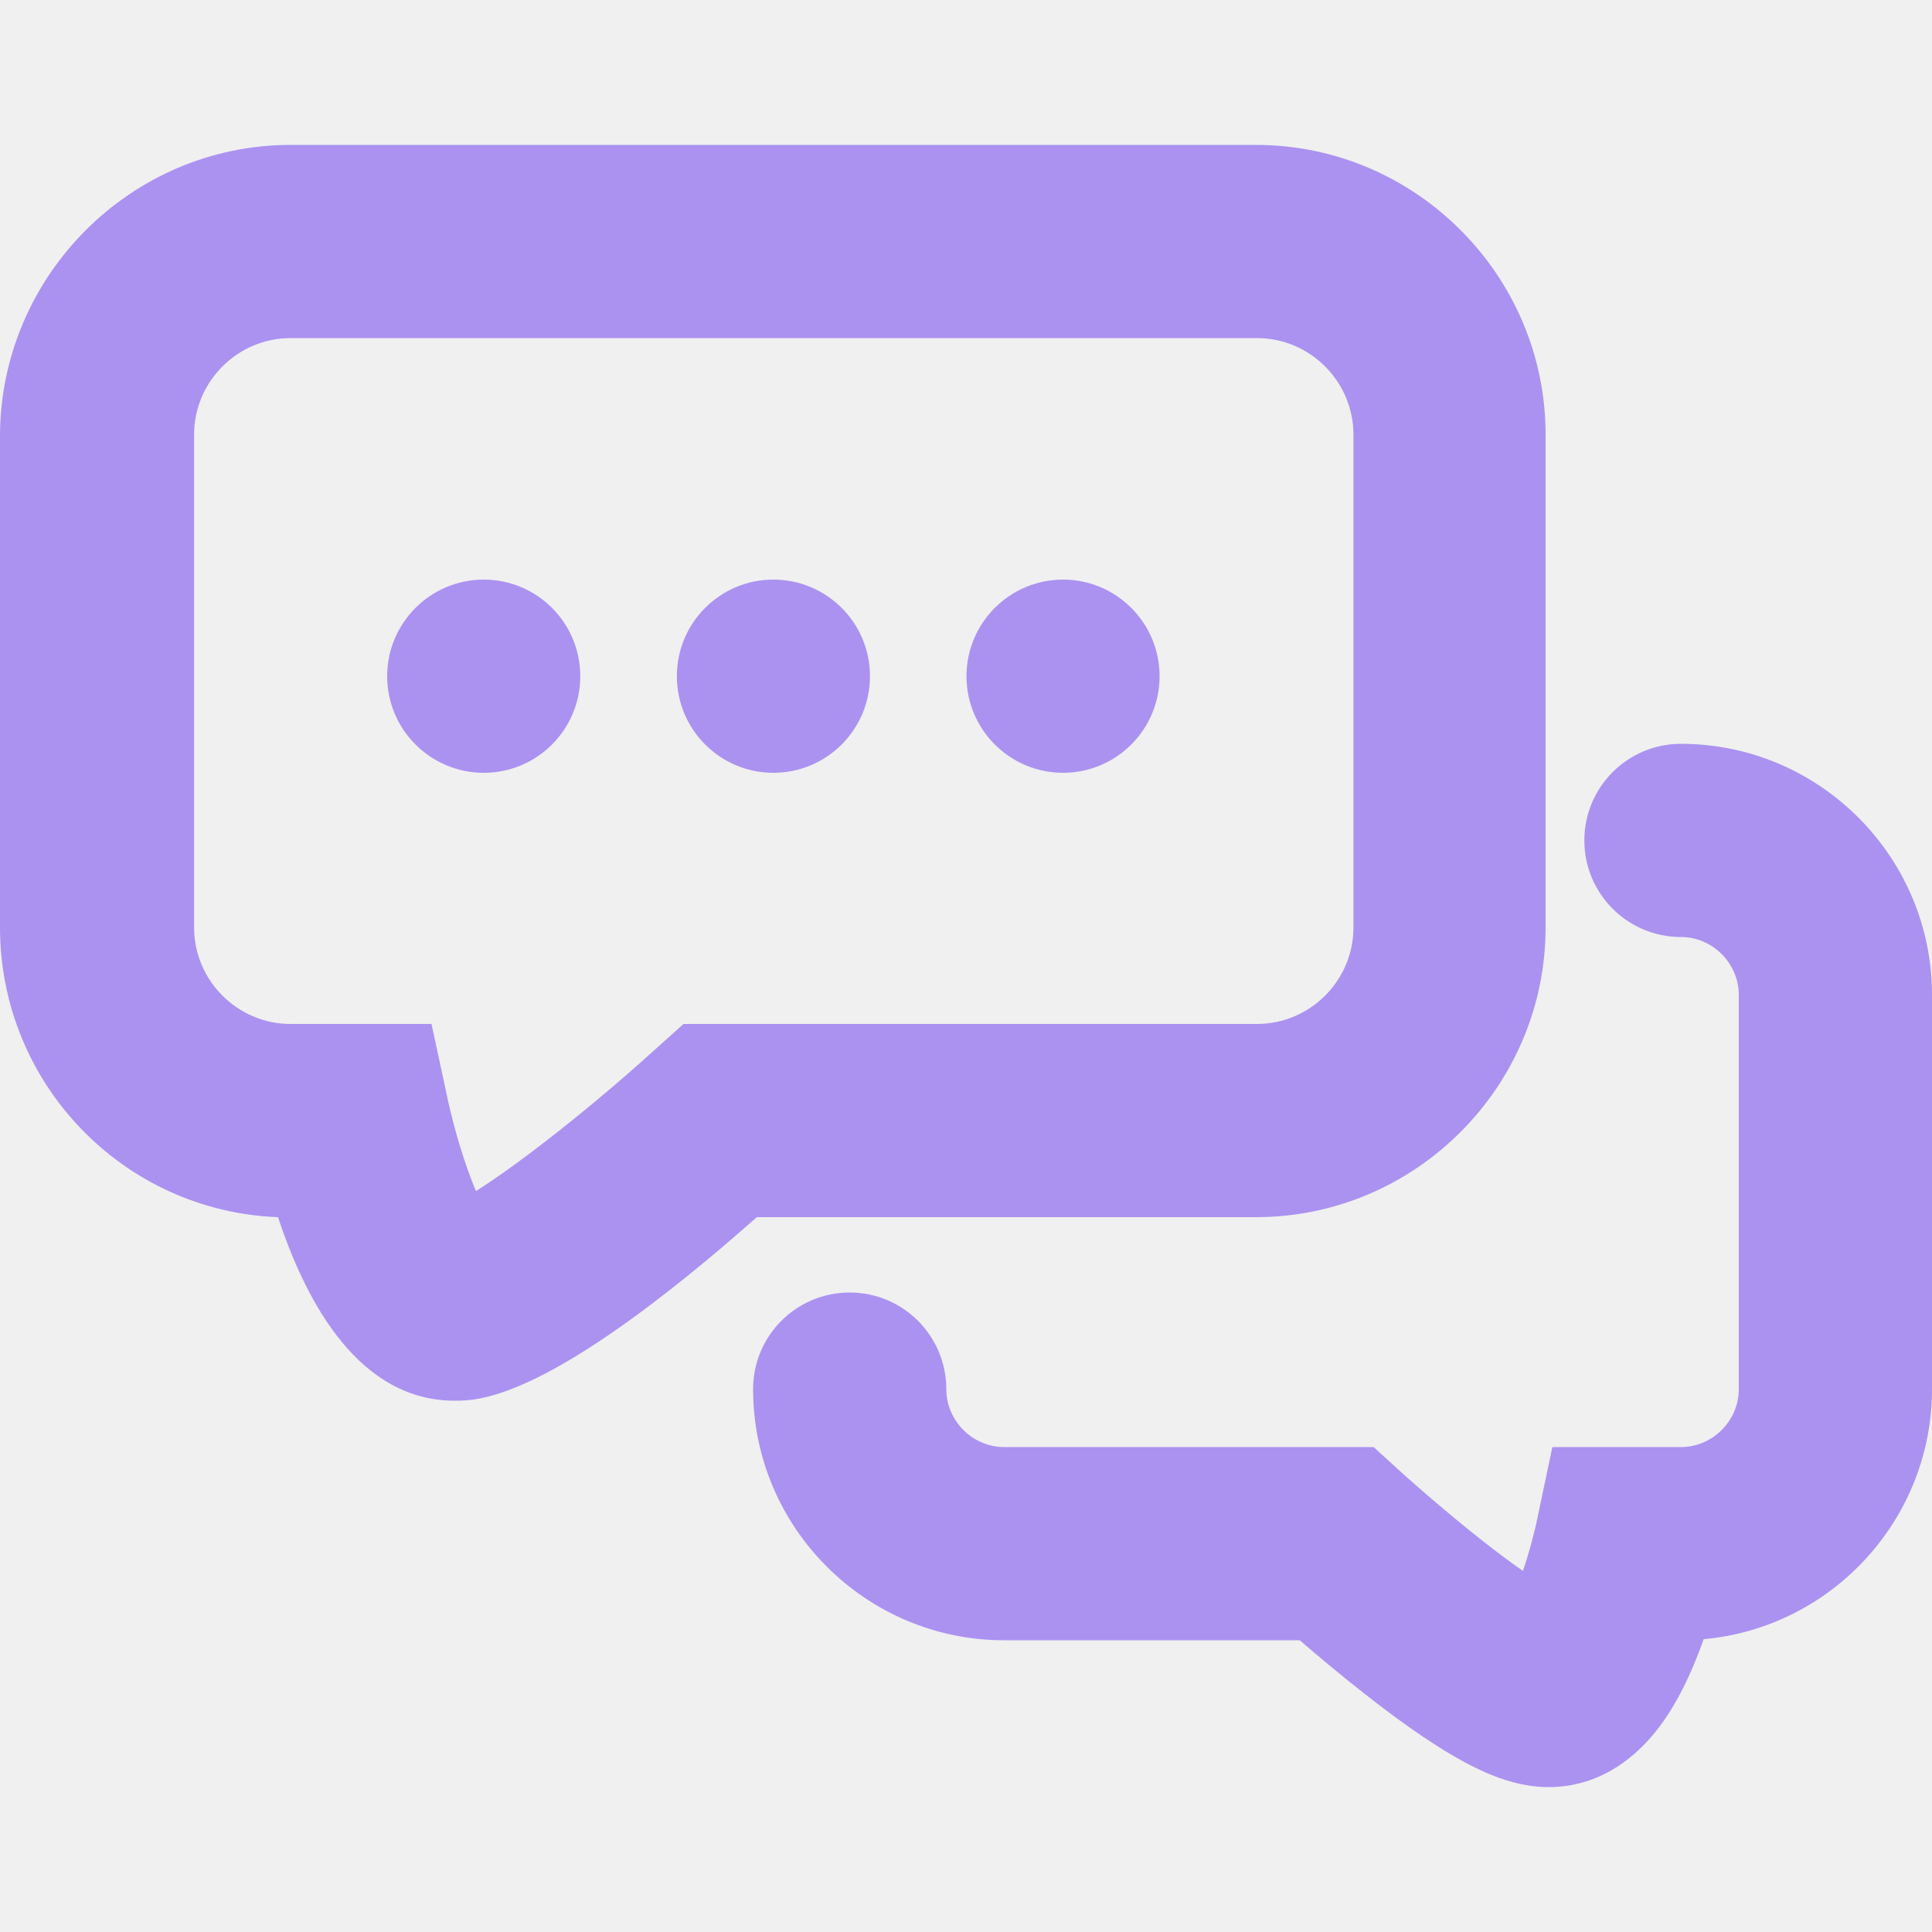
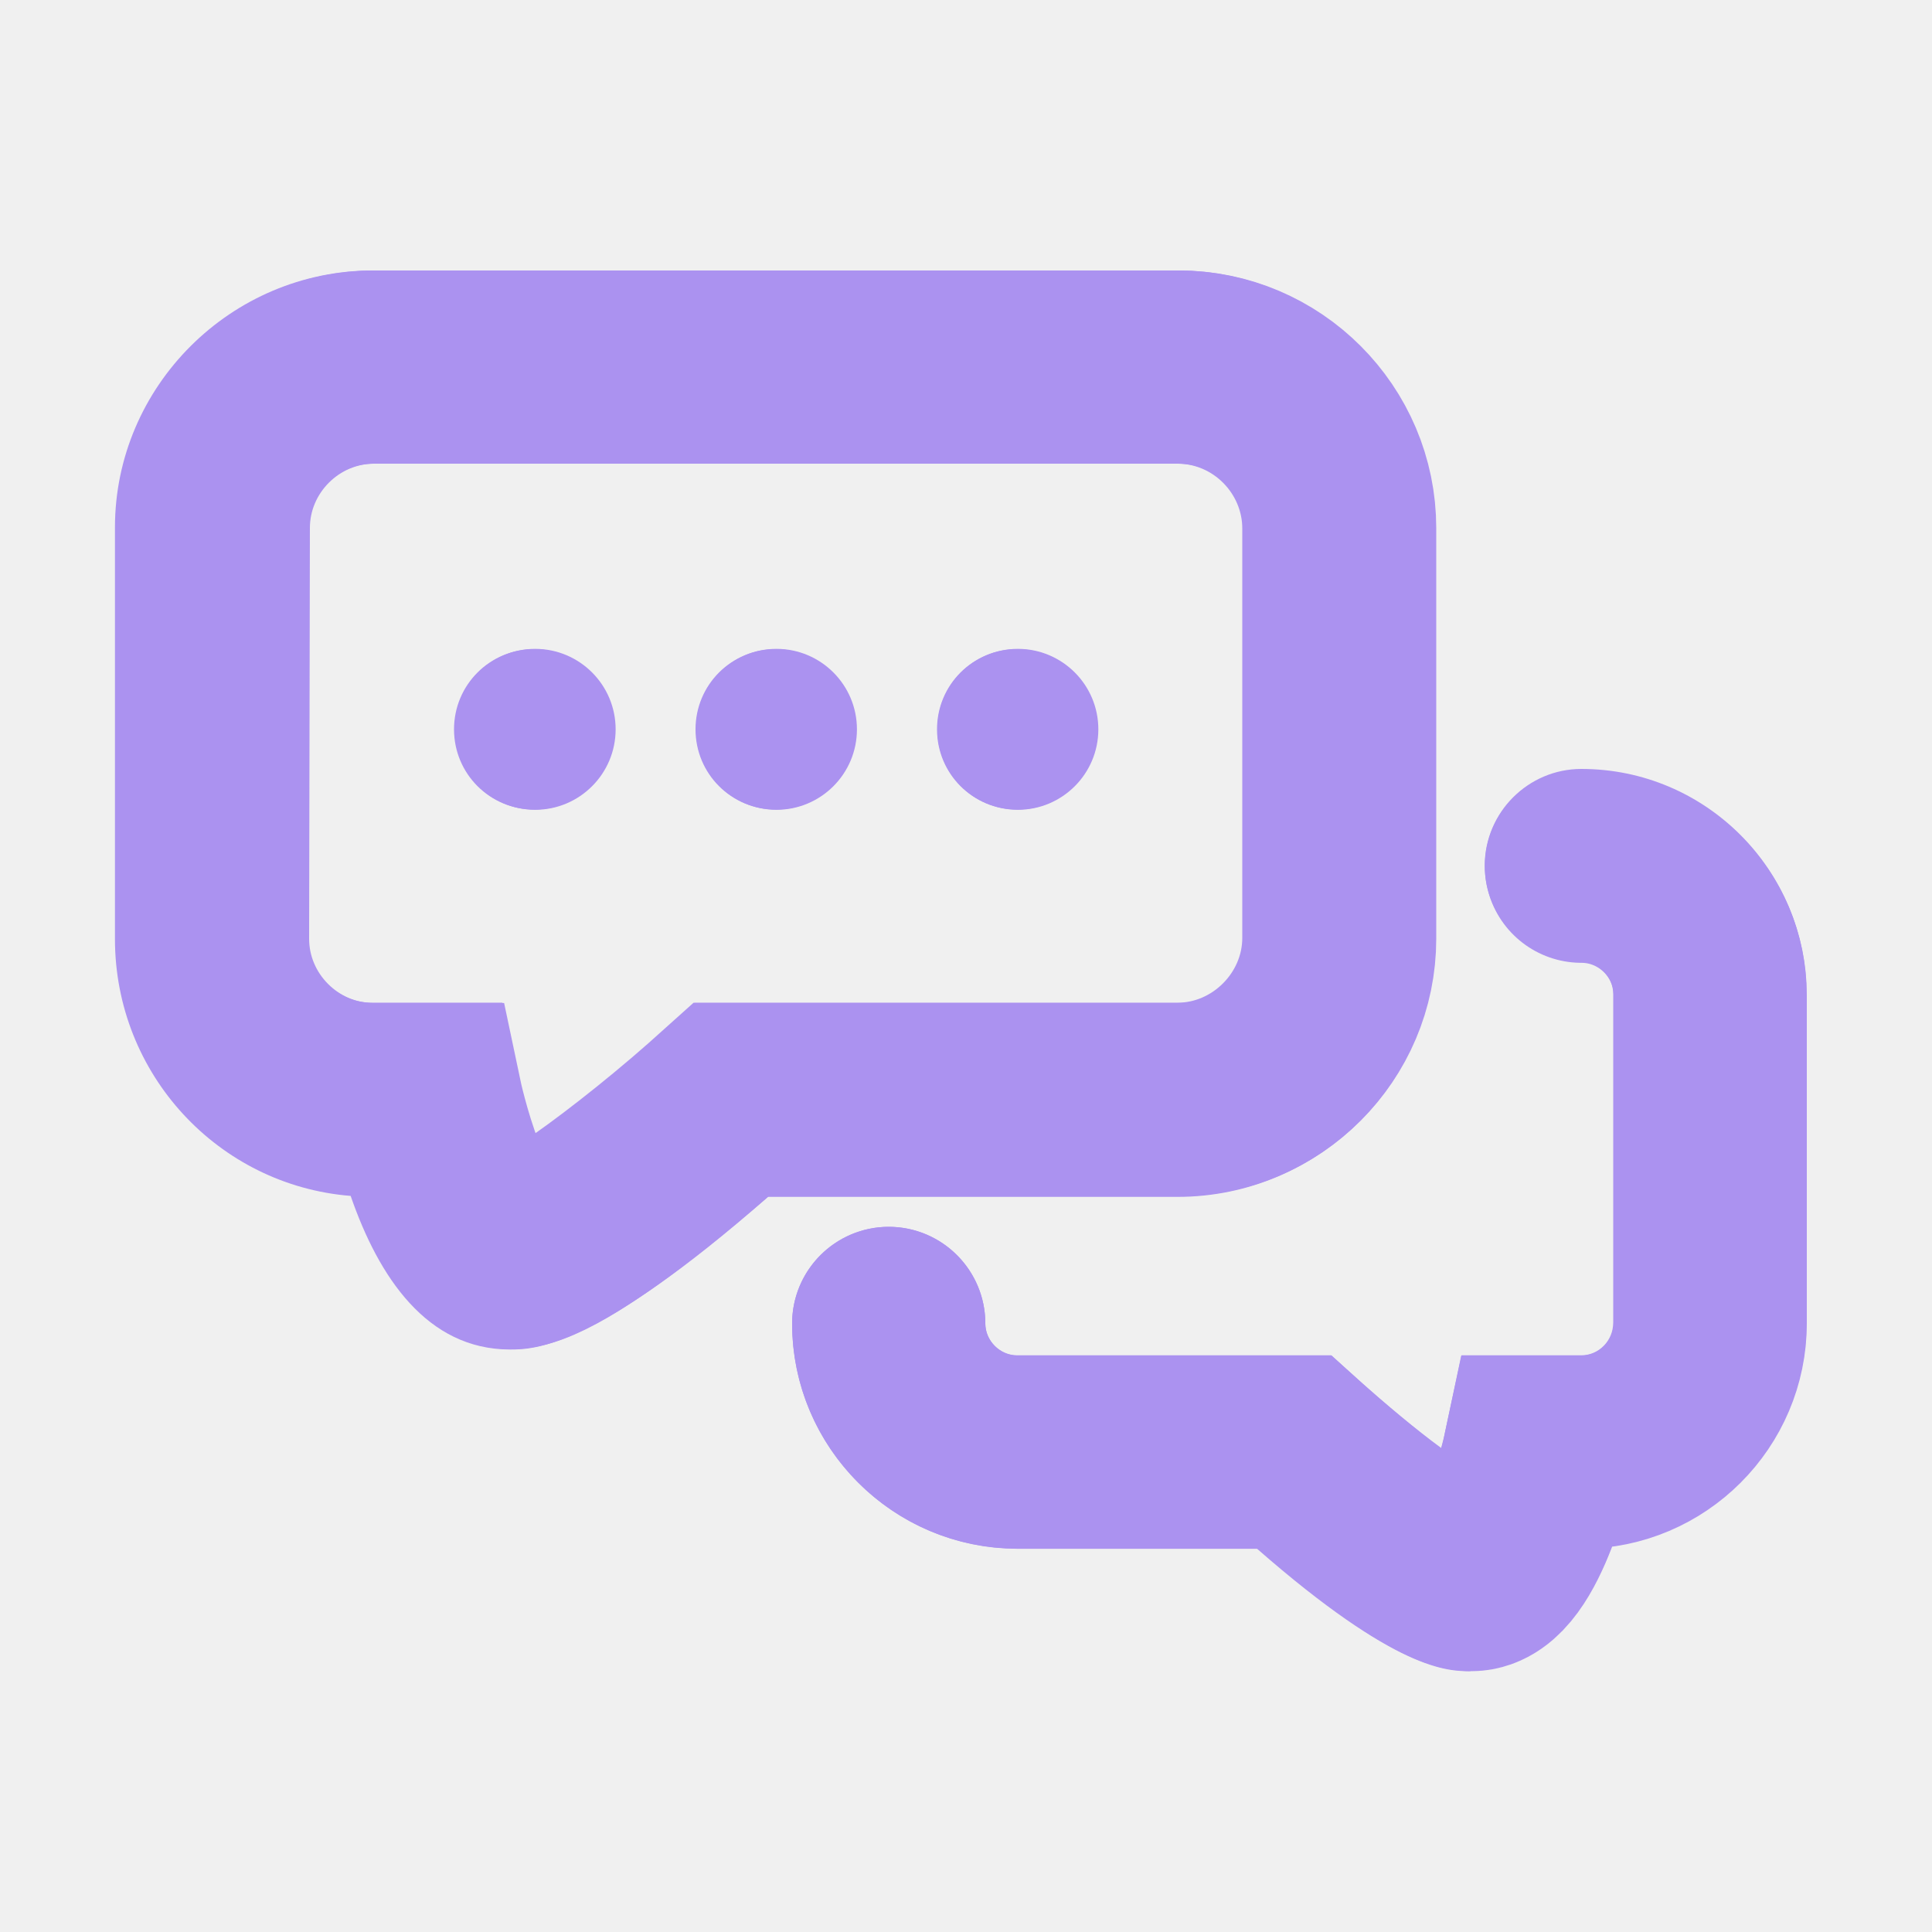
<svg xmlns="http://www.w3.org/2000/svg" width="20" height="20" viewBox="0 0 20 20" fill="none">
-   <g clip-path="url(#clip0_1812_524)">
-     <path d="M5.008 8C5.56 8 6.007 7.552 6.007 7C6.007 6.448 5.56 6 5.008 6C4.456 6 4.008 6.448 4.008 7C4.008 7.552 4.456 8 5.008 8Z" fill="#AB92F0" />
-     <path d="M8.006 8C8.558 8 9.006 7.552 9.006 7C9.006 6.448 8.558 6 8.006 6C7.454 6 7.007 6.448 7.007 7C7.007 7.552 7.454 8 8.006 8Z" fill="#AB92F0" />
-     <path d="M11.005 8C11.556 8 12.004 7.552 12.004 7C12.004 6.448 11.556 6 11.005 6C10.453 6 10.005 6.448 10.005 7C10.005 7.552 10.453 8 11.005 8Z" fill="#AB92F0" />
-     <path d="M4.707 14.5C3.728 14.5 3.178 13.51 2.878 12.6C1.279 12.54 0 11.22 0 9.6V4.5C0.01 2.85 1.359 1.5 3.008 1.5H13.002C14.651 1.5 16 2.85 16 4.5V9.6C16 11.25 14.651 12.6 13.002 12.6H7.835C5.686 14.5 4.957 14.5 4.707 14.5ZM3.008 3.5C2.458 3.5 2.009 3.95 2.009 4.5V9.6C2.009 10.15 2.458 10.6 3.008 10.6H4.467L4.637 11.39C4.707 11.71 4.817 12.07 4.927 12.33C5.387 12.04 6.136 11.45 6.786 10.86L7.076 10.6H13.012C13.562 10.6 14.011 10.15 14.011 9.6V4.5C14.011 3.95 13.562 3.5 13.012 3.5H3.008Z" fill="#AB92F0" />
-     <path fill-rule="evenodd" clip-rule="evenodd" d="M16.401 8.7C16.401 8.148 16.849 7.7 17.401 7.7C18.833 7.7 20 8.868 20 10.3V14.38C20 15.732 18.959 16.85 17.636 16.969C17.621 17.012 17.605 17.055 17.588 17.099C17.503 17.321 17.376 17.606 17.194 17.854C17.043 18.06 16.664 18.5 16.032 18.5C15.76 18.5 15.525 18.412 15.389 18.353C15.232 18.285 15.078 18.199 14.94 18.114C14.662 17.942 14.37 17.726 14.116 17.526C13.861 17.326 13.626 17.128 13.455 16.98H10.395C8.962 16.98 7.796 15.812 7.796 14.38C7.796 13.828 8.243 13.38 8.796 13.38C9.348 13.38 9.796 13.828 9.796 14.38C9.796 14.708 10.068 14.98 10.395 14.98H14.22L14.506 15.241L14.509 15.243L14.521 15.254L14.571 15.299C14.614 15.337 14.678 15.393 14.756 15.461C14.914 15.597 15.126 15.777 15.352 15.954C15.494 16.066 15.635 16.171 15.765 16.262C15.802 16.154 15.833 16.048 15.857 15.958C15.873 15.898 15.885 15.849 15.893 15.816L15.901 15.78L15.903 15.774L15.903 15.773L16.07 14.98H17.401C17.728 14.98 18 14.708 18 14.38V10.3C18 9.972 17.728 9.7 17.401 9.7C16.849 9.7 16.401 9.252 16.401 8.7Z" fill="#AB92F0" />
-   </g>
-   <defs>
-     <clipPath id="clip0_1812_524">
-       <rect width="20" height="20" fill="white" />
-     </clipPath>
-   </defs>
+   <path d="M5.54 8.383C6 8.383 6.373 8.01 6.373 7.55C6.373 7.09 6 6.717 5.54 6.717C5.08 6.717 4.707 7.09 4.707 7.55C4.707 8.01 5.08 8.383 5.54 8.383Z" fill="#AB92F0" />
+   <path d="M8.038 8.383C8.498 8.383 8.871 8.01 8.871 7.55C8.871 7.09 8.498 6.717 8.038 6.717C7.578 6.717 7.206 7.09 7.206 7.55C7.206 8.01 7.578 8.383 8.038 8.383Z" fill="#AB92F0" />
+   <path d="M10.537 8.383C10.997 8.383 11.37 8.01 11.37 7.55C11.37 7.09 10.997 6.717 10.537 6.717C10.077 6.717 9.704 7.09 9.704 7.55C9.704 8.01 10.077 8.383 10.537 8.383Z" fill="#AB92F0" />
+   <path d="M3.874 3.8C2.958 3.8 2.208 4.55 2.208 5.467L2.2 9.717C2.2 10.633 2.95 11.383 3.866 11.383H4.407C4.407 11.383 4.74 12.967 5.29 12.967C5.84 12.967 7.58 11.383 7.58 11.383H12.203C13.119 11.383 13.868 10.633 13.868 9.717V5.467C13.868 4.55 13.119 3.8 12.203 3.8H3.874Z" stroke="#AB92F0" stroke-width="2" stroke-linecap="round" />
+   <path d="M16.371 8.967C17.104 8.967 17.704 9.567 17.704 10.3V13.7C17.704 14.433 17.104 15.033 16.371 15.033H15.938C15.938 15.033 15.671 16.3 15.23 16.3C14.789 16.3 13.398 15.033 13.398 15.033H10.533C9.8 15.033 9.2 14.433 9.2 13.7" stroke="#AB92F0" stroke-width="2" stroke-linecap="round" />
+   <path d="M5.53 8.38C5.99 8.38 6.36 8.01 6.36 7.55C6.36 7.09 5.99 6.72 5.53 6.72C5.07 6.72 4.7 7.09 4.7 7.55C4.7 8.01 5.07 8.38 5.53 8.38Z" fill="#AB92F0" />
+   <path d="M8.03 8.38C8.49 8.38 8.86 8.01 8.86 7.55C8.86 7.09 8.49 6.72 8.03 6.72C7.57 6.72 7.2 7.09 7.2 7.55C7.2 8.01 7.57 8.38 8.03 8.38Z" fill="#AB92F0" />
+   <path d="M10.53 8.38C10.99 8.38 11.36 8.01 11.36 7.55C11.36 7.09 10.99 6.72 10.53 6.72C10.07 6.72 9.7 7.09 9.7 7.55C9.7 8.01 10.07 8.38 10.53 8.38Z" fill="#AB92F0" />
+   <path d="M5.28 13.97C4.42 13.97 3.92 13.22 3.63 12.38C2.26 12.27 1.19 11.12 1.19 9.72V5.46C1.19 4 2.39 2.8 3.86 2.8H12.19C13.66 2.8 14.86 4 14.86 5.47V9.72C14.86 11.19 13.66 12.39 12.19 12.39H7.95C6.15 13.97 5.52 13.97 5.28 13.97ZM3.86 4.8C3.5 4.8 3.19 5.11 3.19 5.47V9.72C3.19 10.08 3.49 10.38 3.85 10.38H5.2L5.37 11.17C5.41 11.35 5.47 11.56 5.53 11.74C5.9 11.48 6.43 11.06 6.89 10.64L7.18 10.38H12.19C12.55 10.38 12.86 10.07 12.86 9.71V5.47C12.86 5.11 12.56 4.8 12.19 4.8H3.86Z" fill="#AB92F0" />
+   <path d="M15.22 17.3C14.99 17.3 14.46 17.3 13.01 16.03H10.53C9.24 16.03 8.2 14.98 8.2 13.7C8.2 13.15 8.65 12.7 9.2 12.7C9.75 12.7 10.2 13.15 10.2 13.7C10.2 13.88 10.35 14.03 10.53 14.03H13.78L14.07 14.29C14.35 14.54 14.66 14.8 14.92 14.99C14.94 14.93 14.95 14.87 14.96 14.82L15.13 14.03H16.37C16.55 14.03 16.7 13.88 16.7 13.69V10.29C16.7 10.11 16.55 9.96 16.37 9.96C15.82 9.96 15.37 9.51 15.37 8.96C15.37 8.41 15.82 7.96 16.37 7.96C17.66 7.96 18.7 9.01 18.7 10.29V13.69C18.7 14.87 17.82 15.84 16.69 16C16.44 16.65 16 17.29 15.23 17.29L15.22 17.3Z" fill="#AB92F0" />
</svg>
